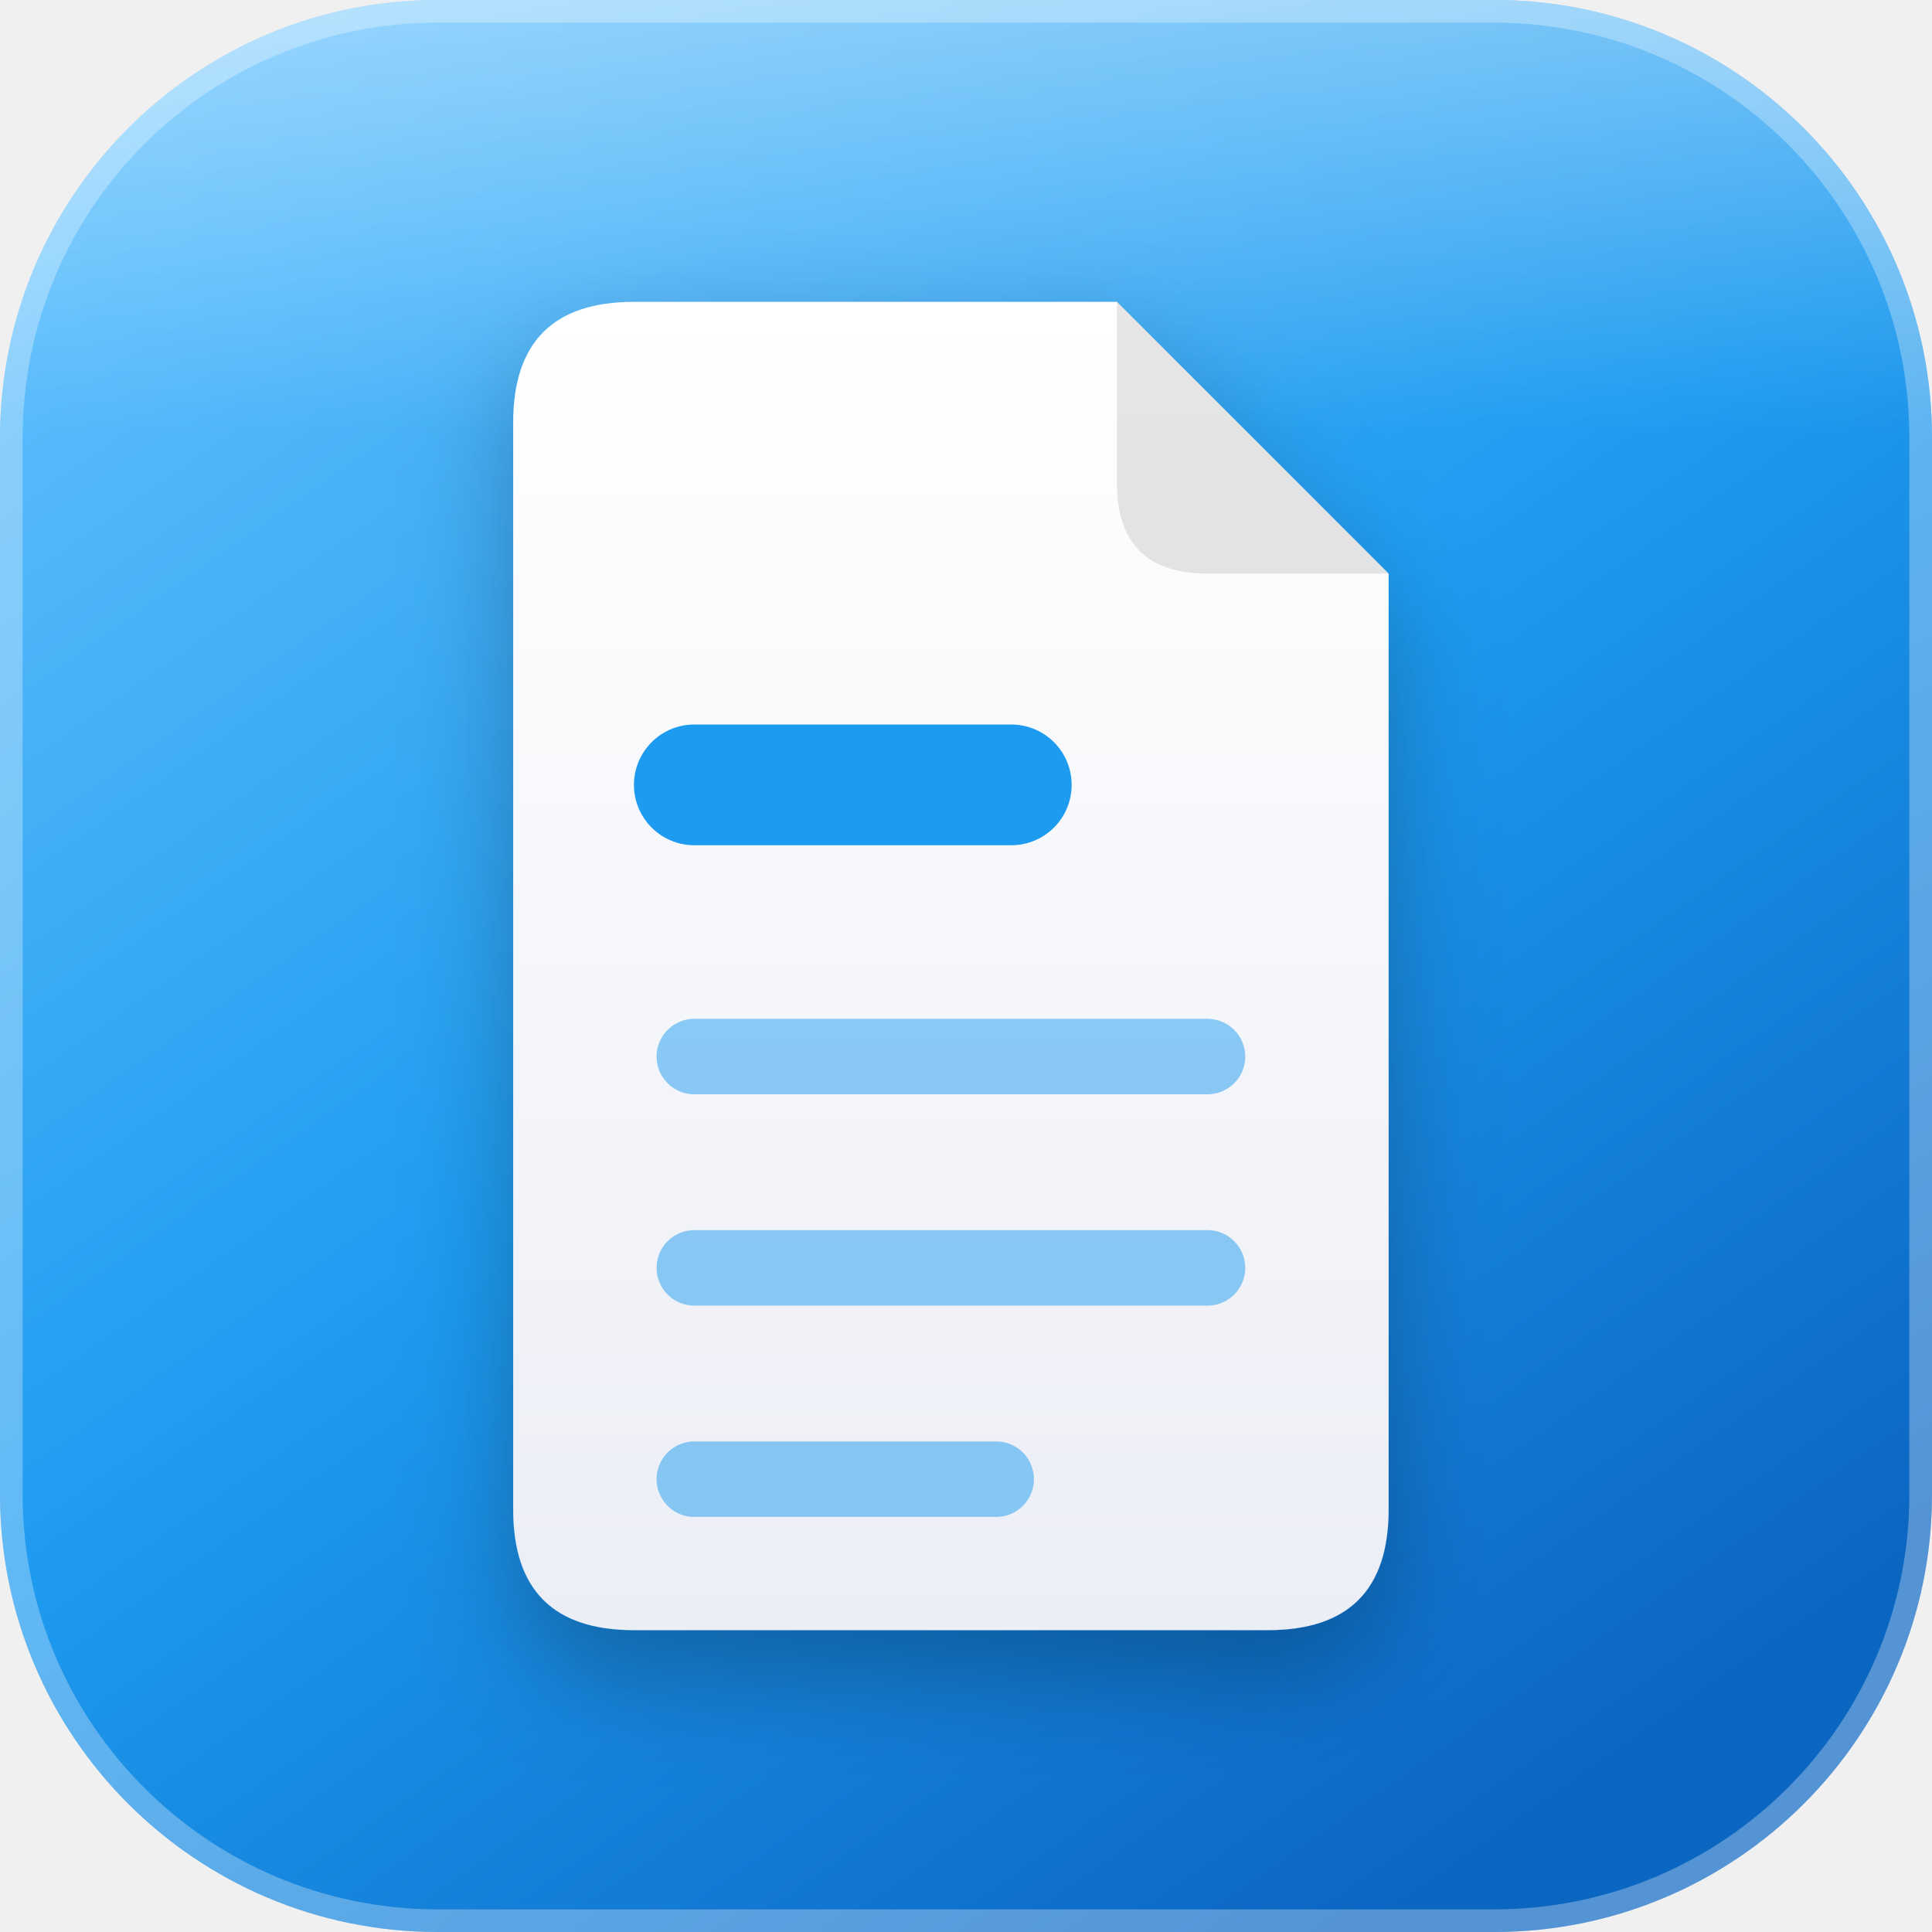
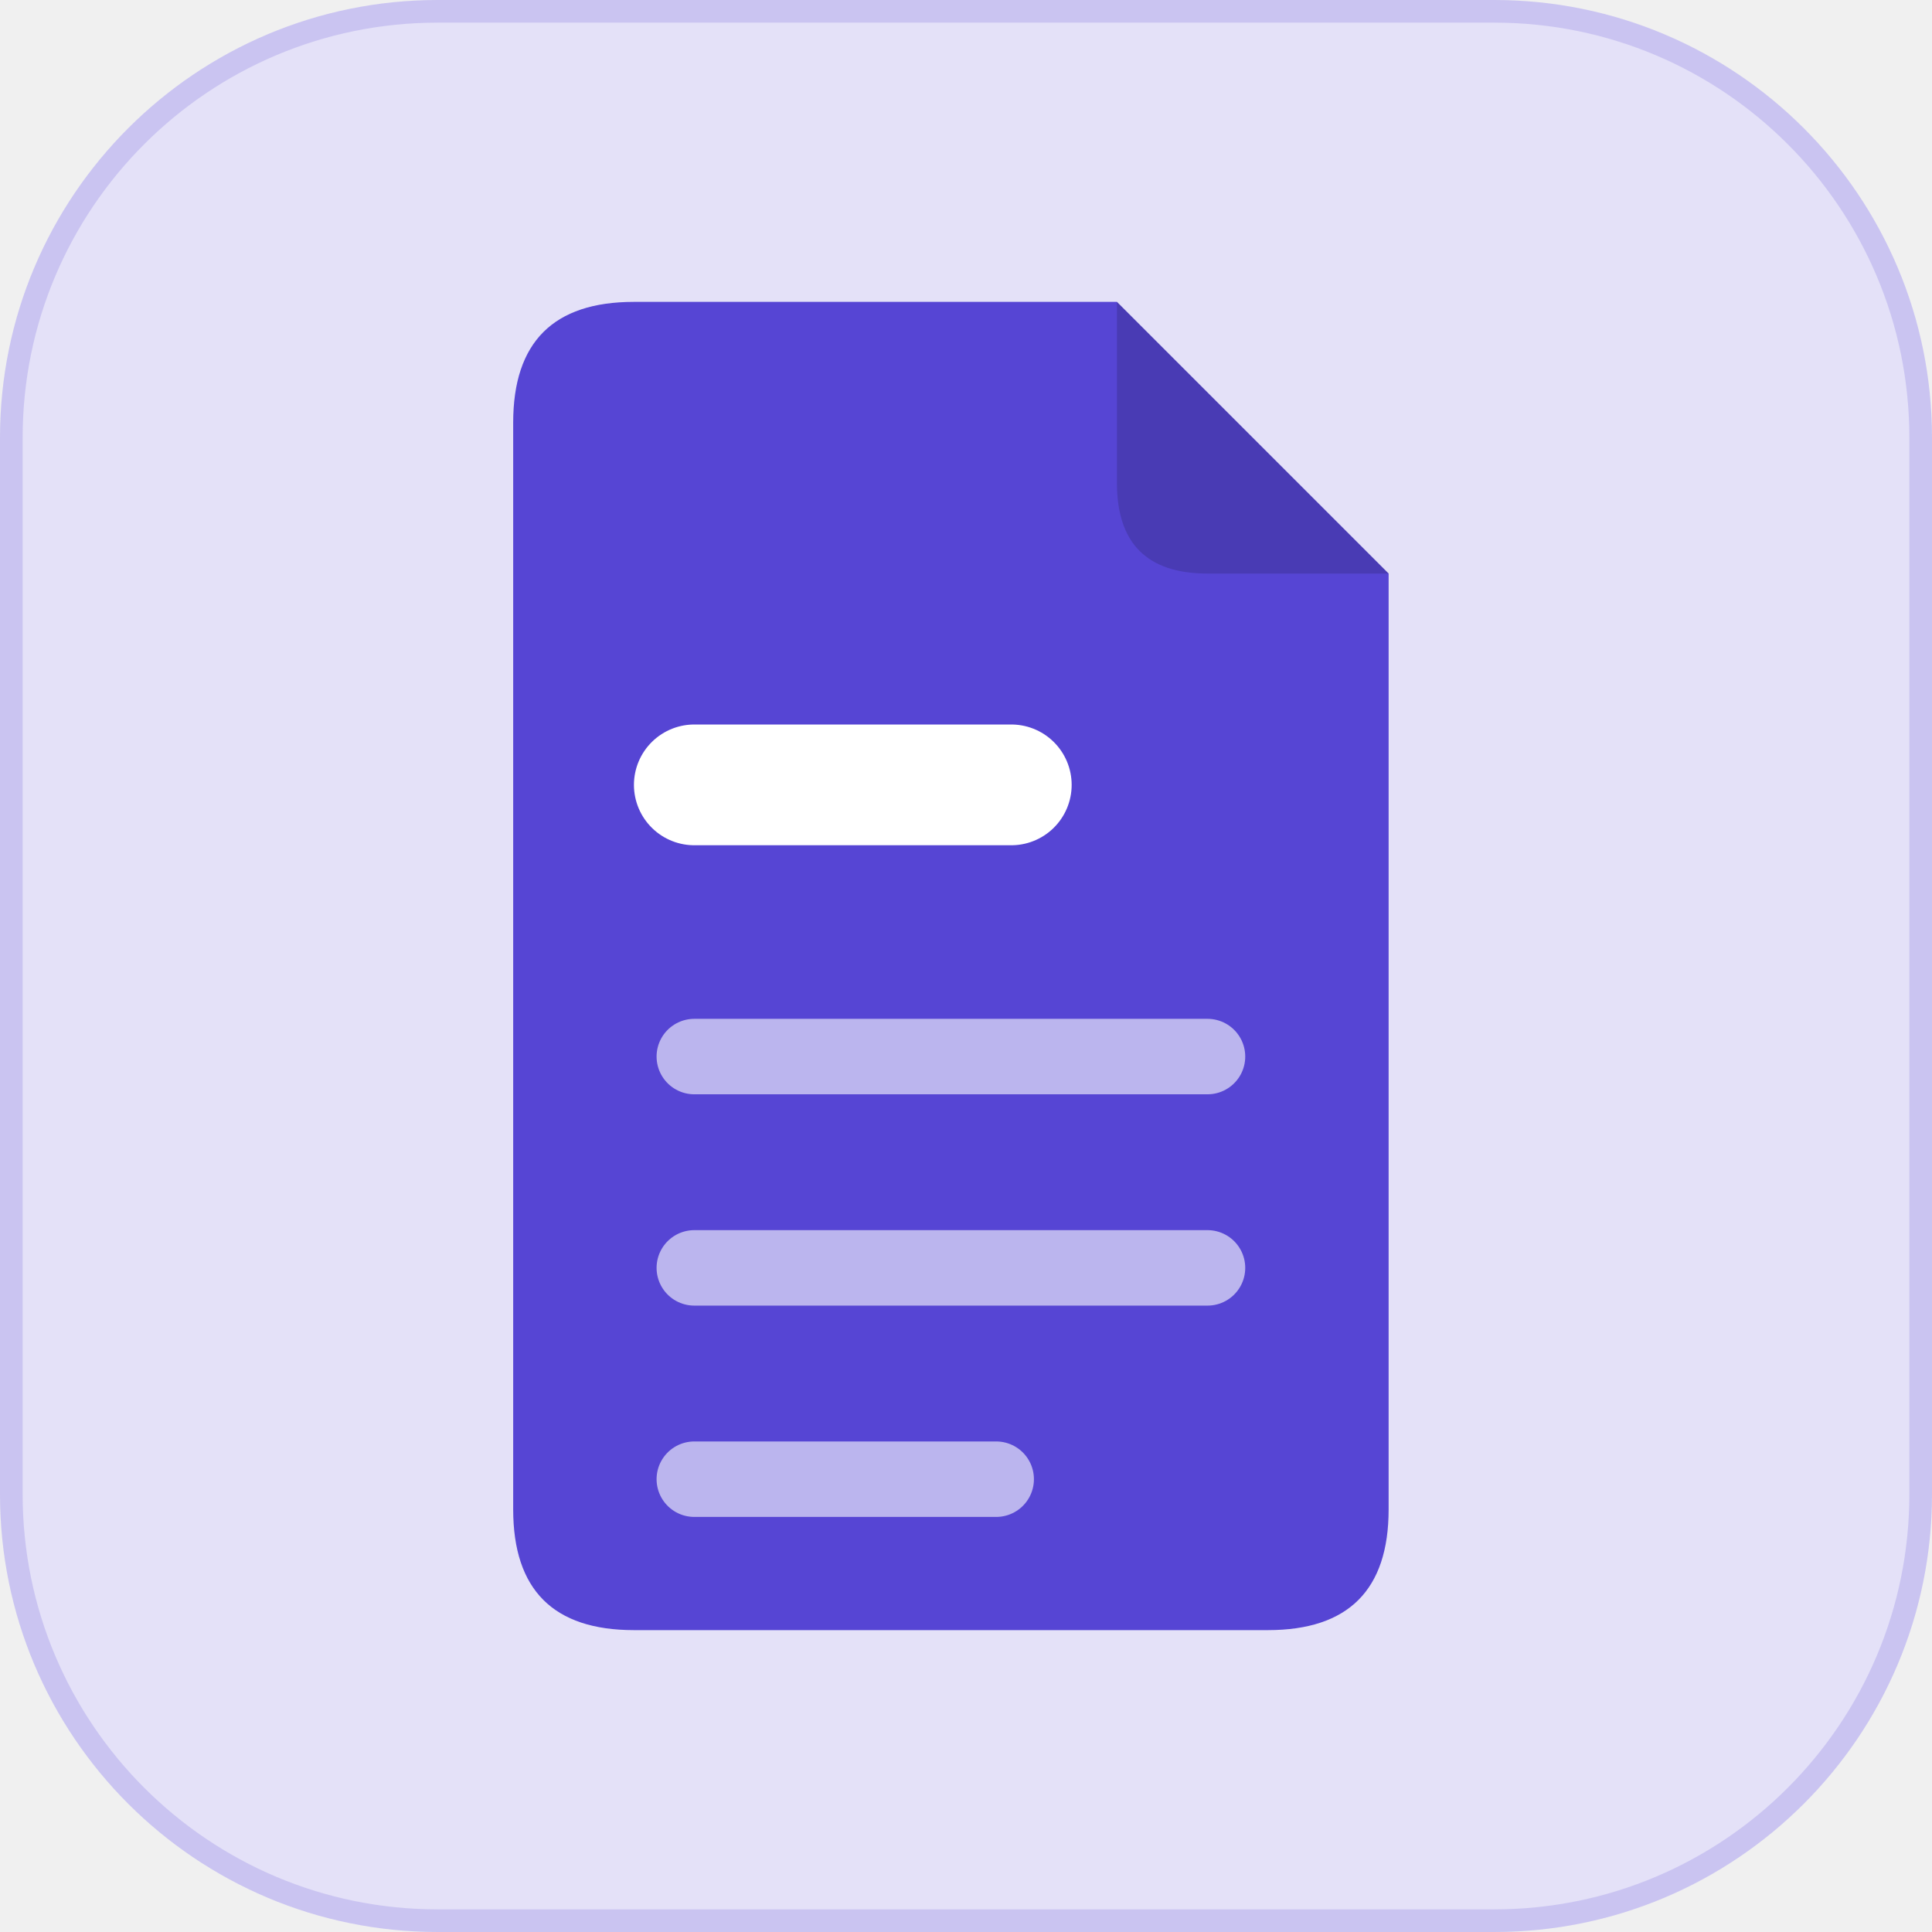
<svg xmlns="http://www.w3.org/2000/svg" viewBox="0 0 256 256">
-   <defs>
-     <linearGradient id="gloss" x1="0" y1="0" x2="0" y2="1">
-       <stop offset="0" stop-color="#fff" stop-opacity=".34" />
-       <stop offset=".5" stop-color="#fff" stop-opacity="0" />
-     </linearGradient>
-     <linearGradient id="wh" x1="0" y1="0" x2="0" y2="1">
-       <stop offset="0" stop-color="#fff" />
-       <stop offset="1" stop-color="#eceef6" />
-     </linearGradient>
-     <linearGradient id="wh2" x1="0" y1="0" x2="0" y2="1">
-       <stop offset="0" stop-color="#fff" stop-opacity=".75" />
-       <stop offset="1" stop-color="#fff" stop-opacity=".45" />
-     </linearGradient>
-     <filter id="sh" filterUnits="userSpaceOnUse" x="-64" y="-64" width="384" height="384">
-       <feDropShadow dx="0" dy="6" stdDeviation="7" flood-color="#000" flood-opacity=".26" />
-     </filter>
-     <clipPath id="tile-clip">
-       <rect width="256" height="256" rx="58" />
-     </clipPath>
-     <linearGradient id="hue" x1="0" y1="0" x2=".7" y2="1">
-       <stop offset="0" stop-color="#6cc6ff" />
-       <stop offset=".55" stop-color="#1e9bf0" />
-       <stop offset="1" stop-color="#0b66c2" />
-     </linearGradient>
-   </defs>
-   <g clip-path="url(#tile-clip)">
-     <rect width="256" height="256" fill="url(#hue)" />
-     <path d="M0 0H256V100Q128 130 0 100Z" fill="url(#gloss)" />
-     <rect x="1.5" y="1.5" width="253" height="253" rx="56.5" fill="none" stroke="#fff" stroke-opacity=".3" stroke-width="3" />
-   </g>
-   <g filter="url(#sh)">
-     <path d="M84 40H148L184 76V200Q184 216 168 216H84Q68 216 68 200V56Q68 40 84 40Z" fill="url(#wh)" />
-     <path d="M148 40V64Q148 76 160 76H184Z" fill="#000" opacity=".1" />
-     <path d="M92 104H134" fill="none" stroke="#1e9bf0" stroke-width="16" stroke-linecap="round" stroke-linejoin="round" opacity="1" />
-     <path d="M92 140H160M92 168H160M92 196H132" fill="none" stroke="#1e9bf0" stroke-width="10" stroke-linecap="round" stroke-linejoin="round" opacity="0.5" />
-   </g>
+   <rect width="256" height="256" rx="58" fill="#e4e1f8" />
+   <rect x="1.5" y="1.5" width="253" height="253" rx="56.5" fill="none" stroke="#5645d4" stroke-opacity=".18" stroke-width="3" />
+   <path d="M84 40H148L184 76V200Q184 216 168 216H84Q68 216 68 200V56Q68 40 84 40Z" fill="#5645d4" />
+   <path d="M148 40V64Q148 76 160 76H184Z" fill="#000" opacity=".15" />
+   <path d="M92 104H134" fill="none" stroke="#fff" stroke-width="16" stroke-linecap="round" stroke-linejoin="round" opacity="1" />
+   <path d="M92 140H160M92 168H160M92 196H132" fill="none" stroke="#fff" stroke-width="10" stroke-linecap="round" stroke-linejoin="round" opacity="0.6" />
</svg>
